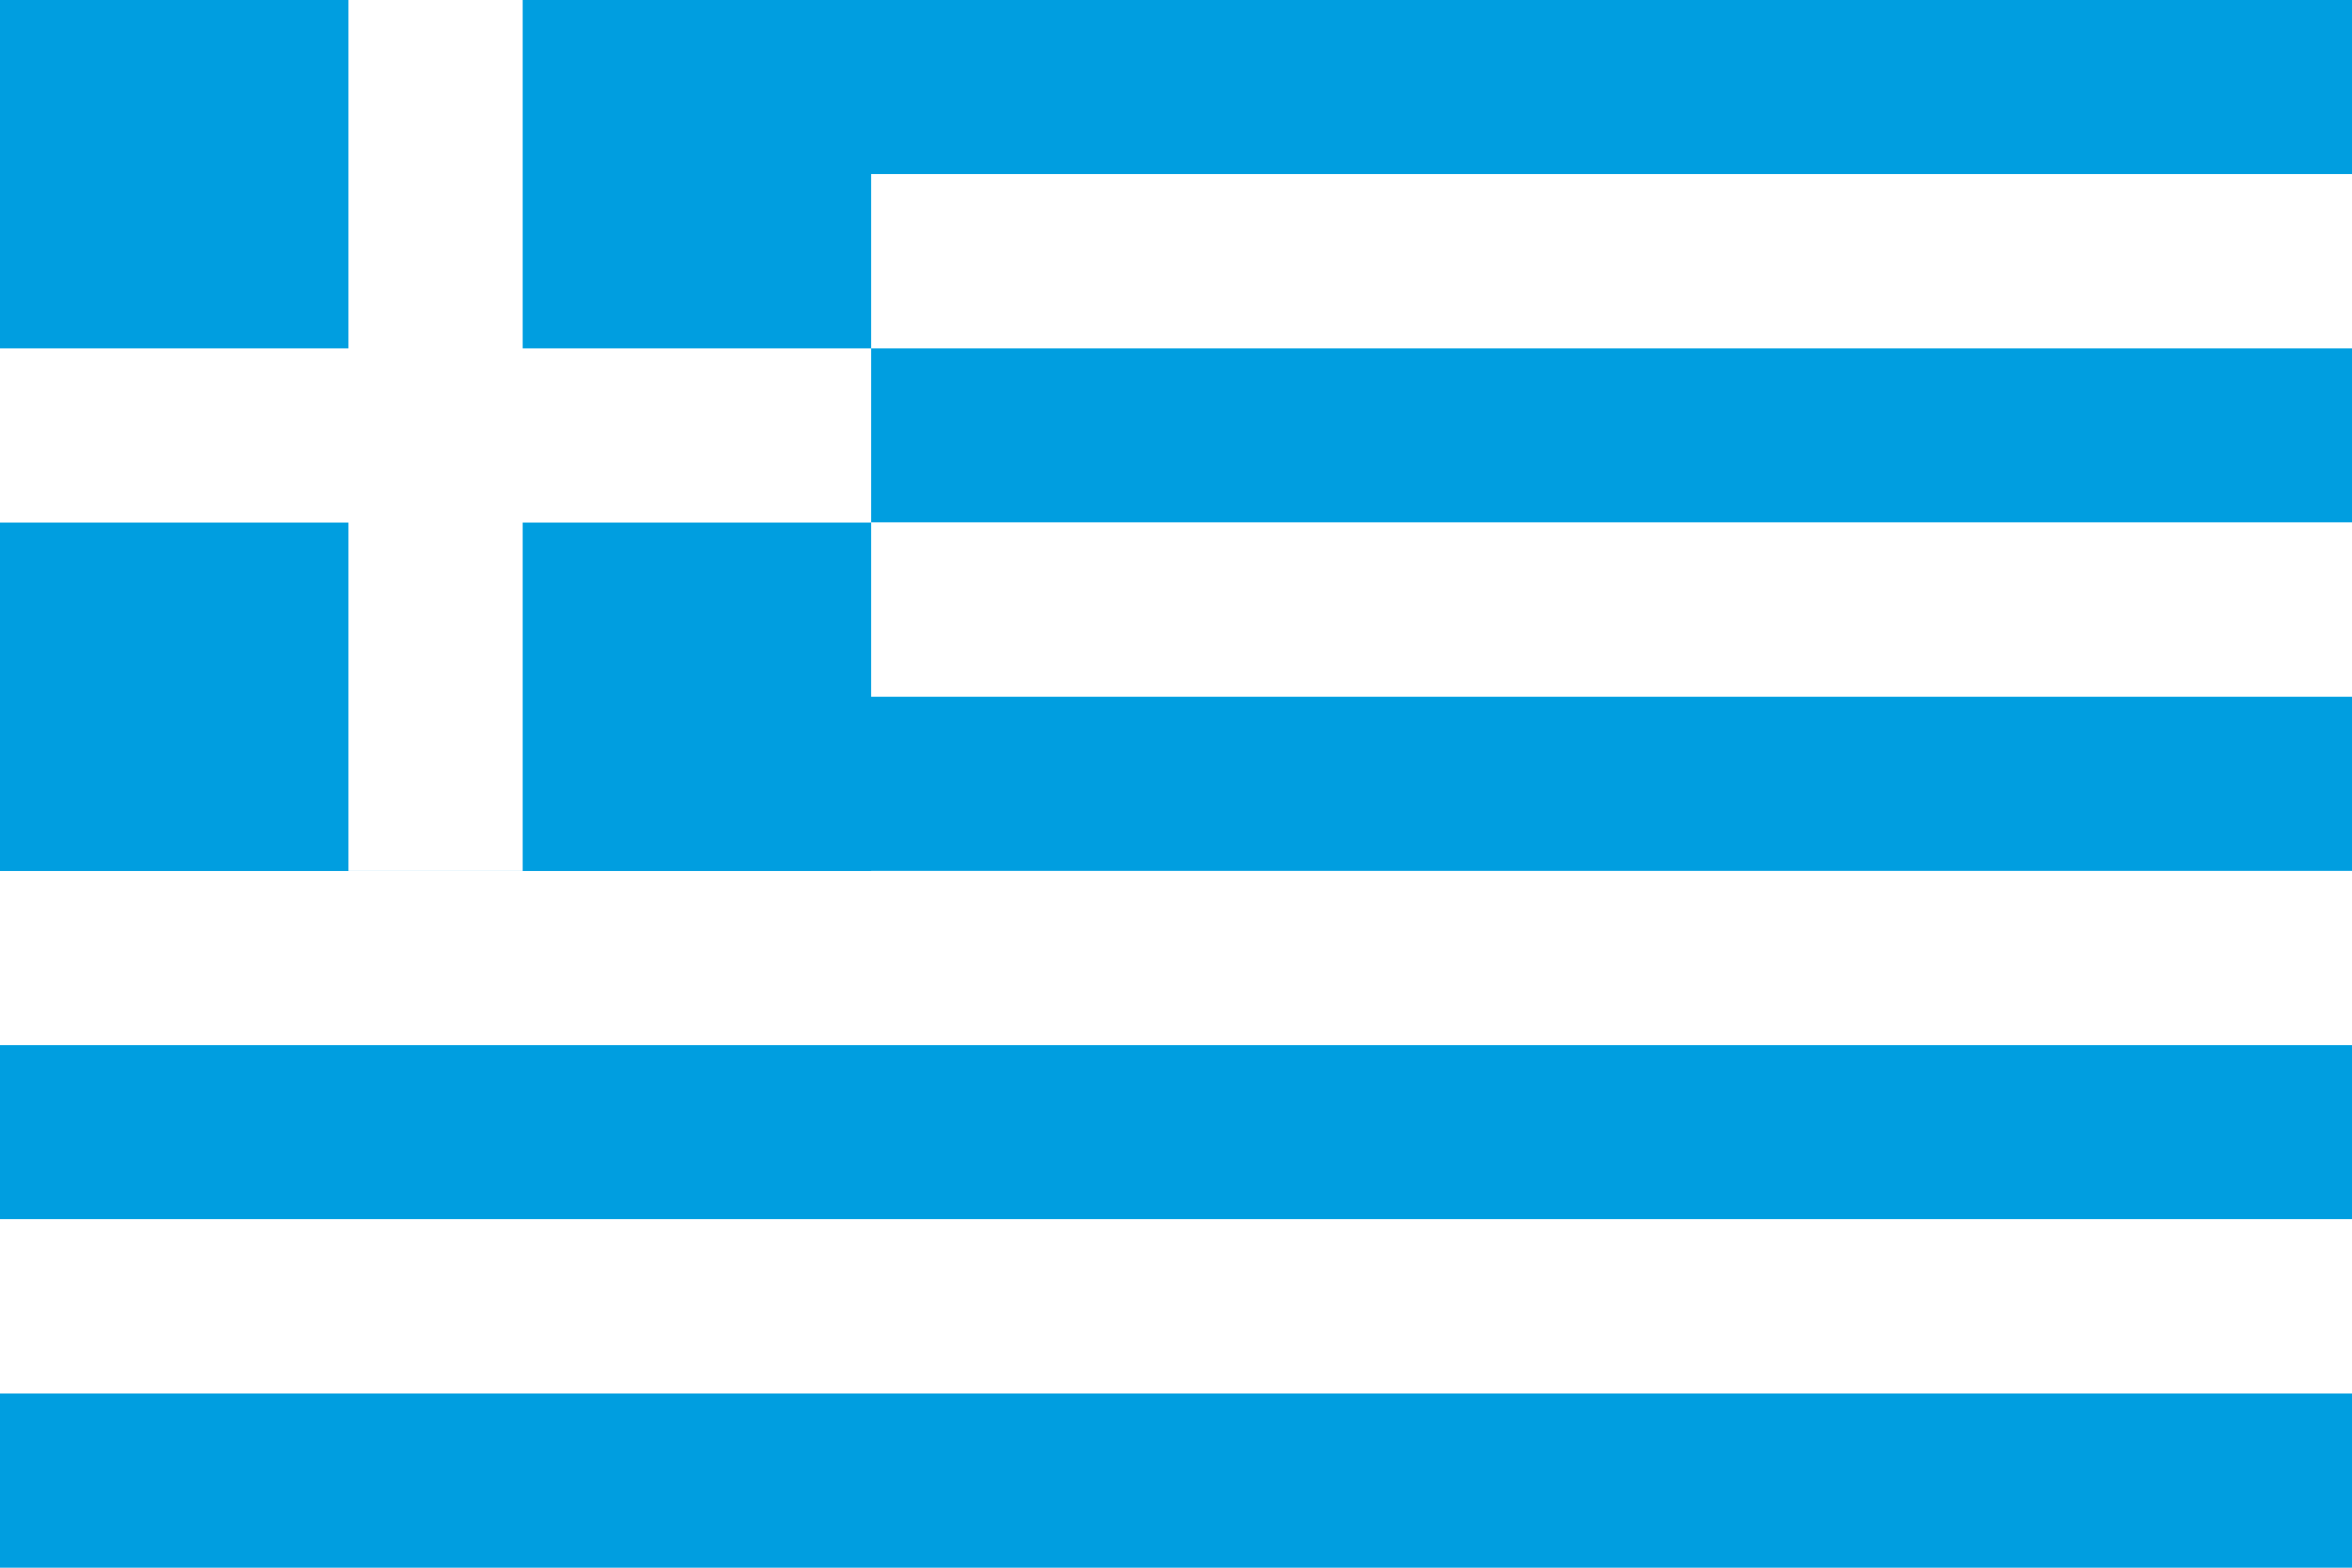
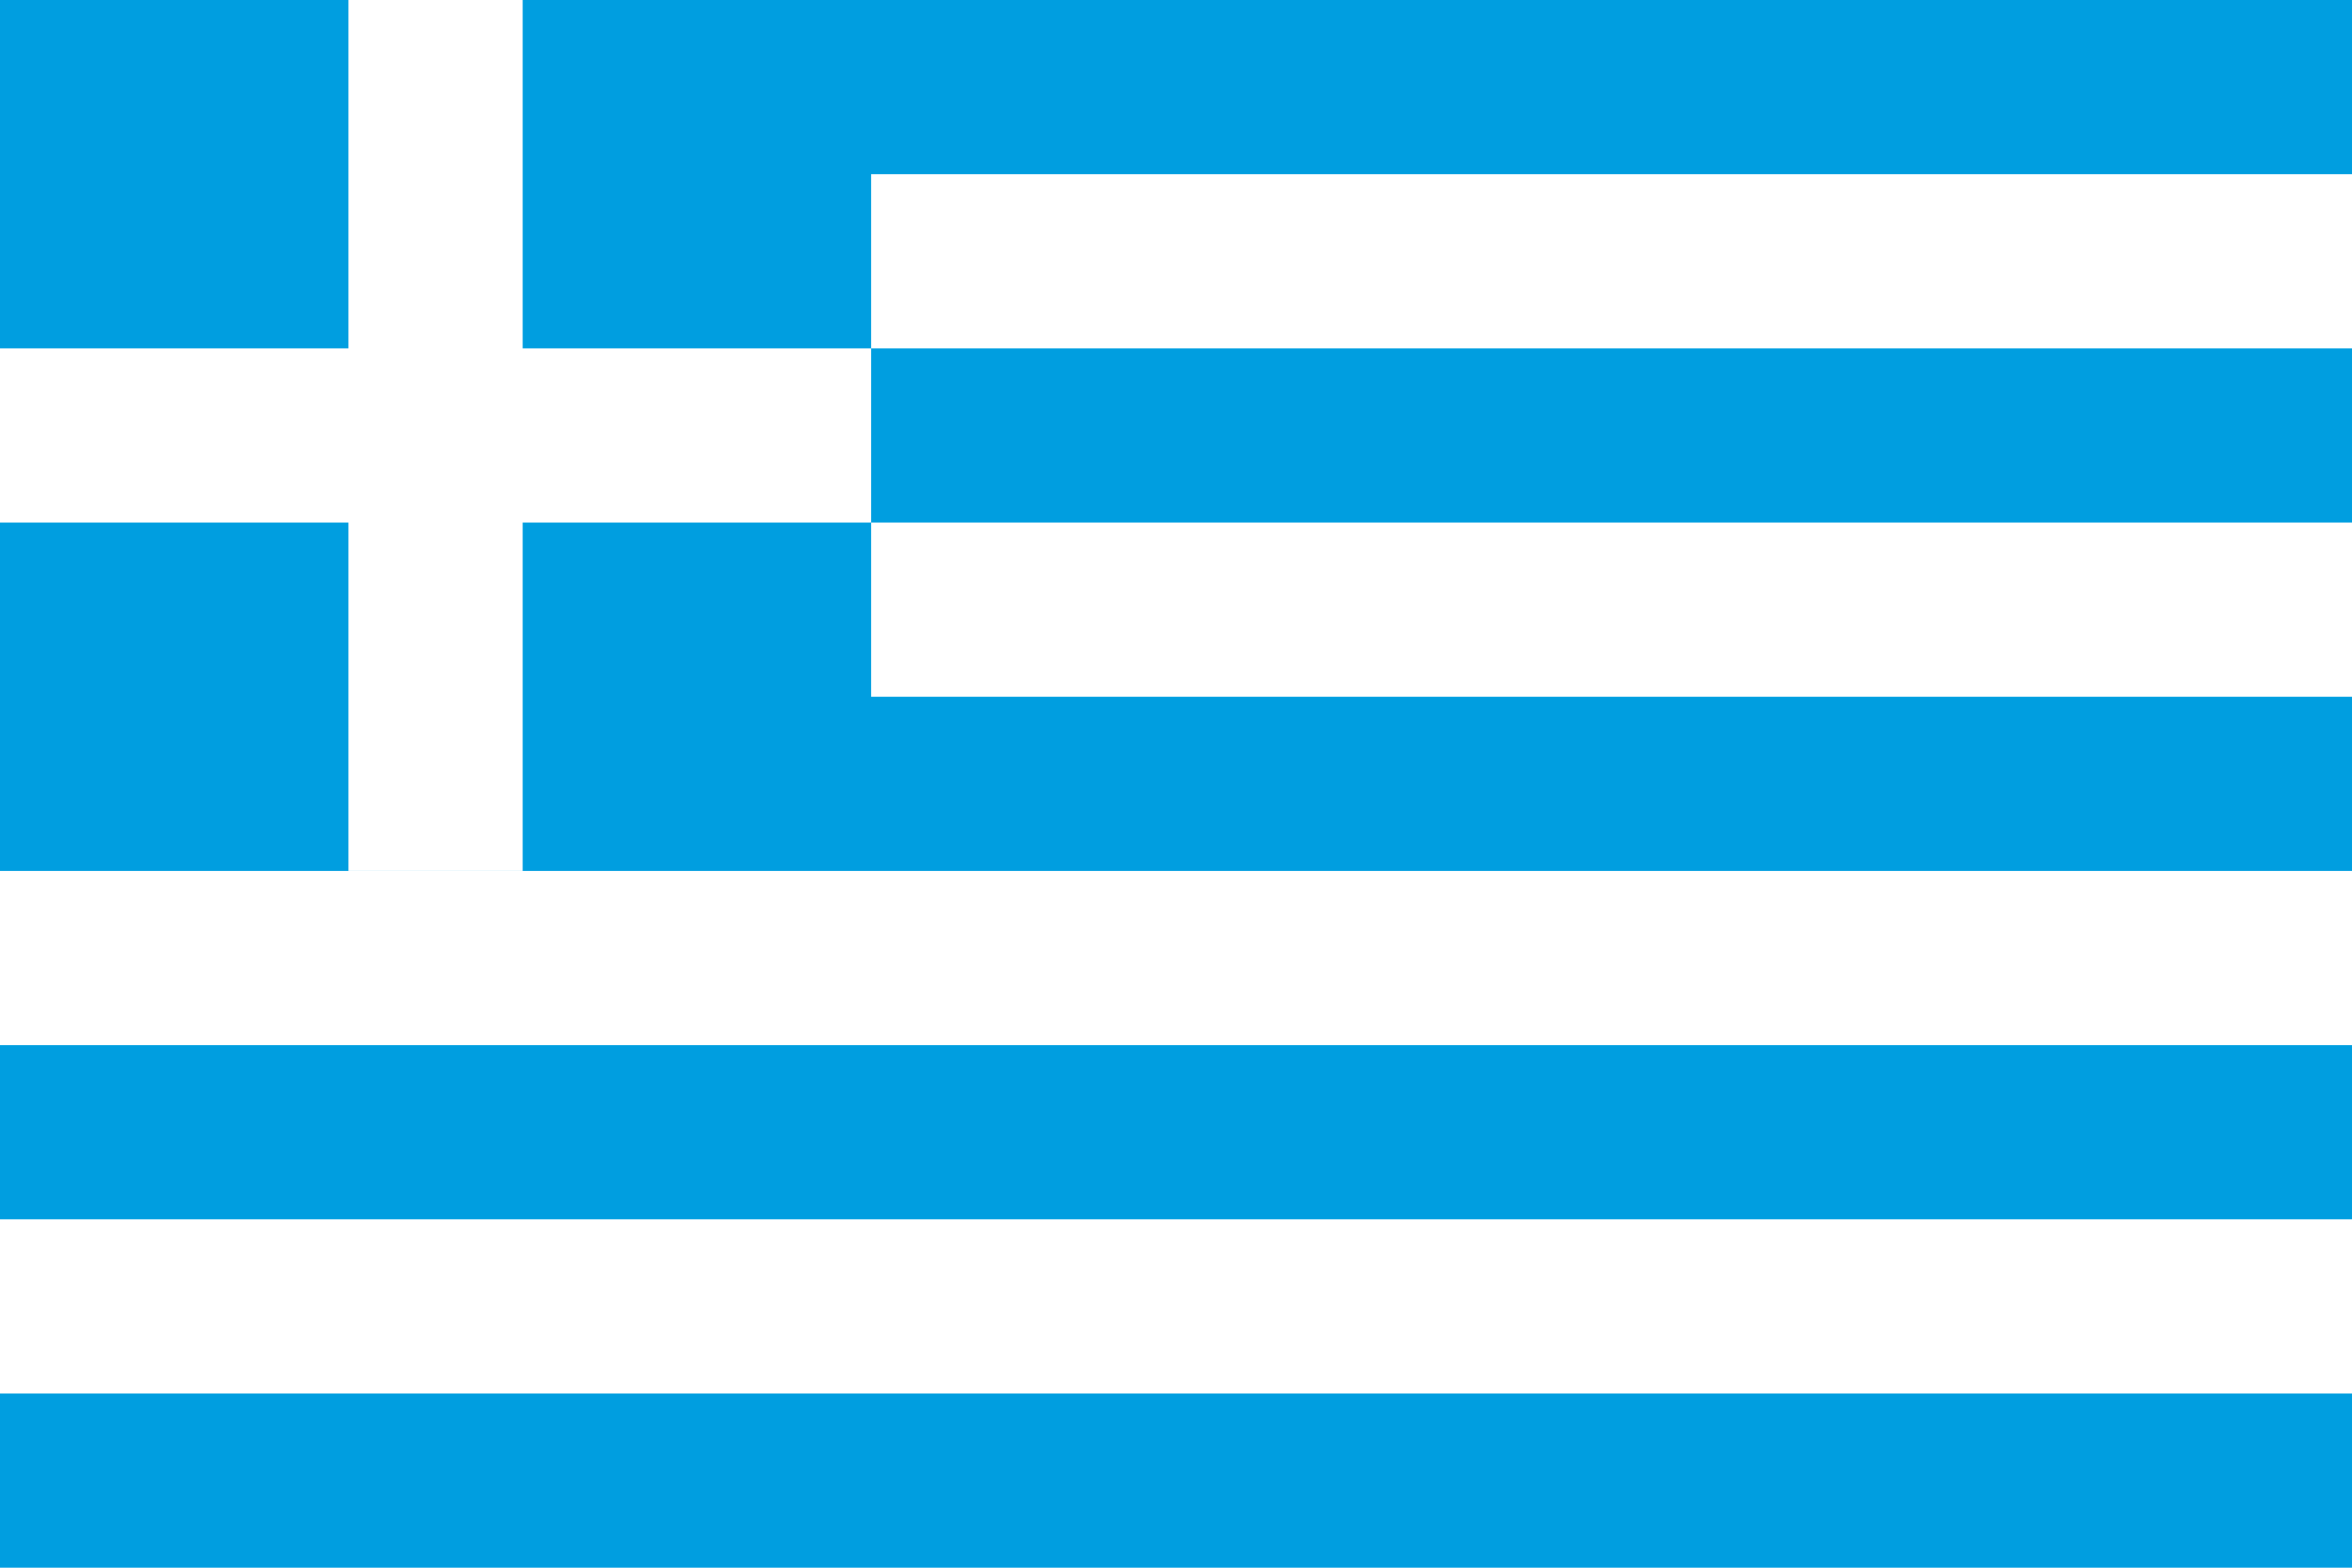
- <svg xmlns="http://www.w3.org/2000/svg" width="27" height="18">
-   <rect width="27" height="2" fill="RGB(0 158 224)" />
-   <rect width="27" height="2" y="2" fill="RGB(255 255 255)" />
-   <rect width="27" height="2" y="4" fill="RGB(0 158 224)" />
-   <rect width="27" height="2" y="6" fill="RGB(255 255 255)" />
-   <rect width="27" height="2" y="8" fill="RGB(0 158 224)" />
-   <rect width="27" height="2" y="10" fill="RGB(255 255 255)" />
-   <rect width="27" height="2" y="12" fill="RGB(0 158 224)" />
-   <rect width="27" height="2" y="14" fill="RGB(255 255 255)" />
-   <rect width="27" height="2" y="16" fill="RGB(0 158 224)" />
-   <rect width="10" height="10" fill="RGB(0 158 224)" />
+ <svg xmlns="http://www.w3.org/2000/svg" xmlns:xlink="http://www.w3.org/1999/xlink" width="27" height="18">
+   <rect width="27" height="18" fill="RGB(0 158 224)" />
+   <rect id="a" width="17" height="2" x="10" y="2" fill="RGB(255 255 255)" />
+   <use xlink:href="#a" y="4" />
+   <rect id="b" width="27" height="2" y="10" fill="RGB(255 255 255)" />
+   <use xlink:href="#b" y="4" />
  <rect width="10" height="2" y="4" fill="RGB(255 255 255)" />
  <rect width="2" height="10" x="4" fill="RGB(255 255 255)" />
</svg>
